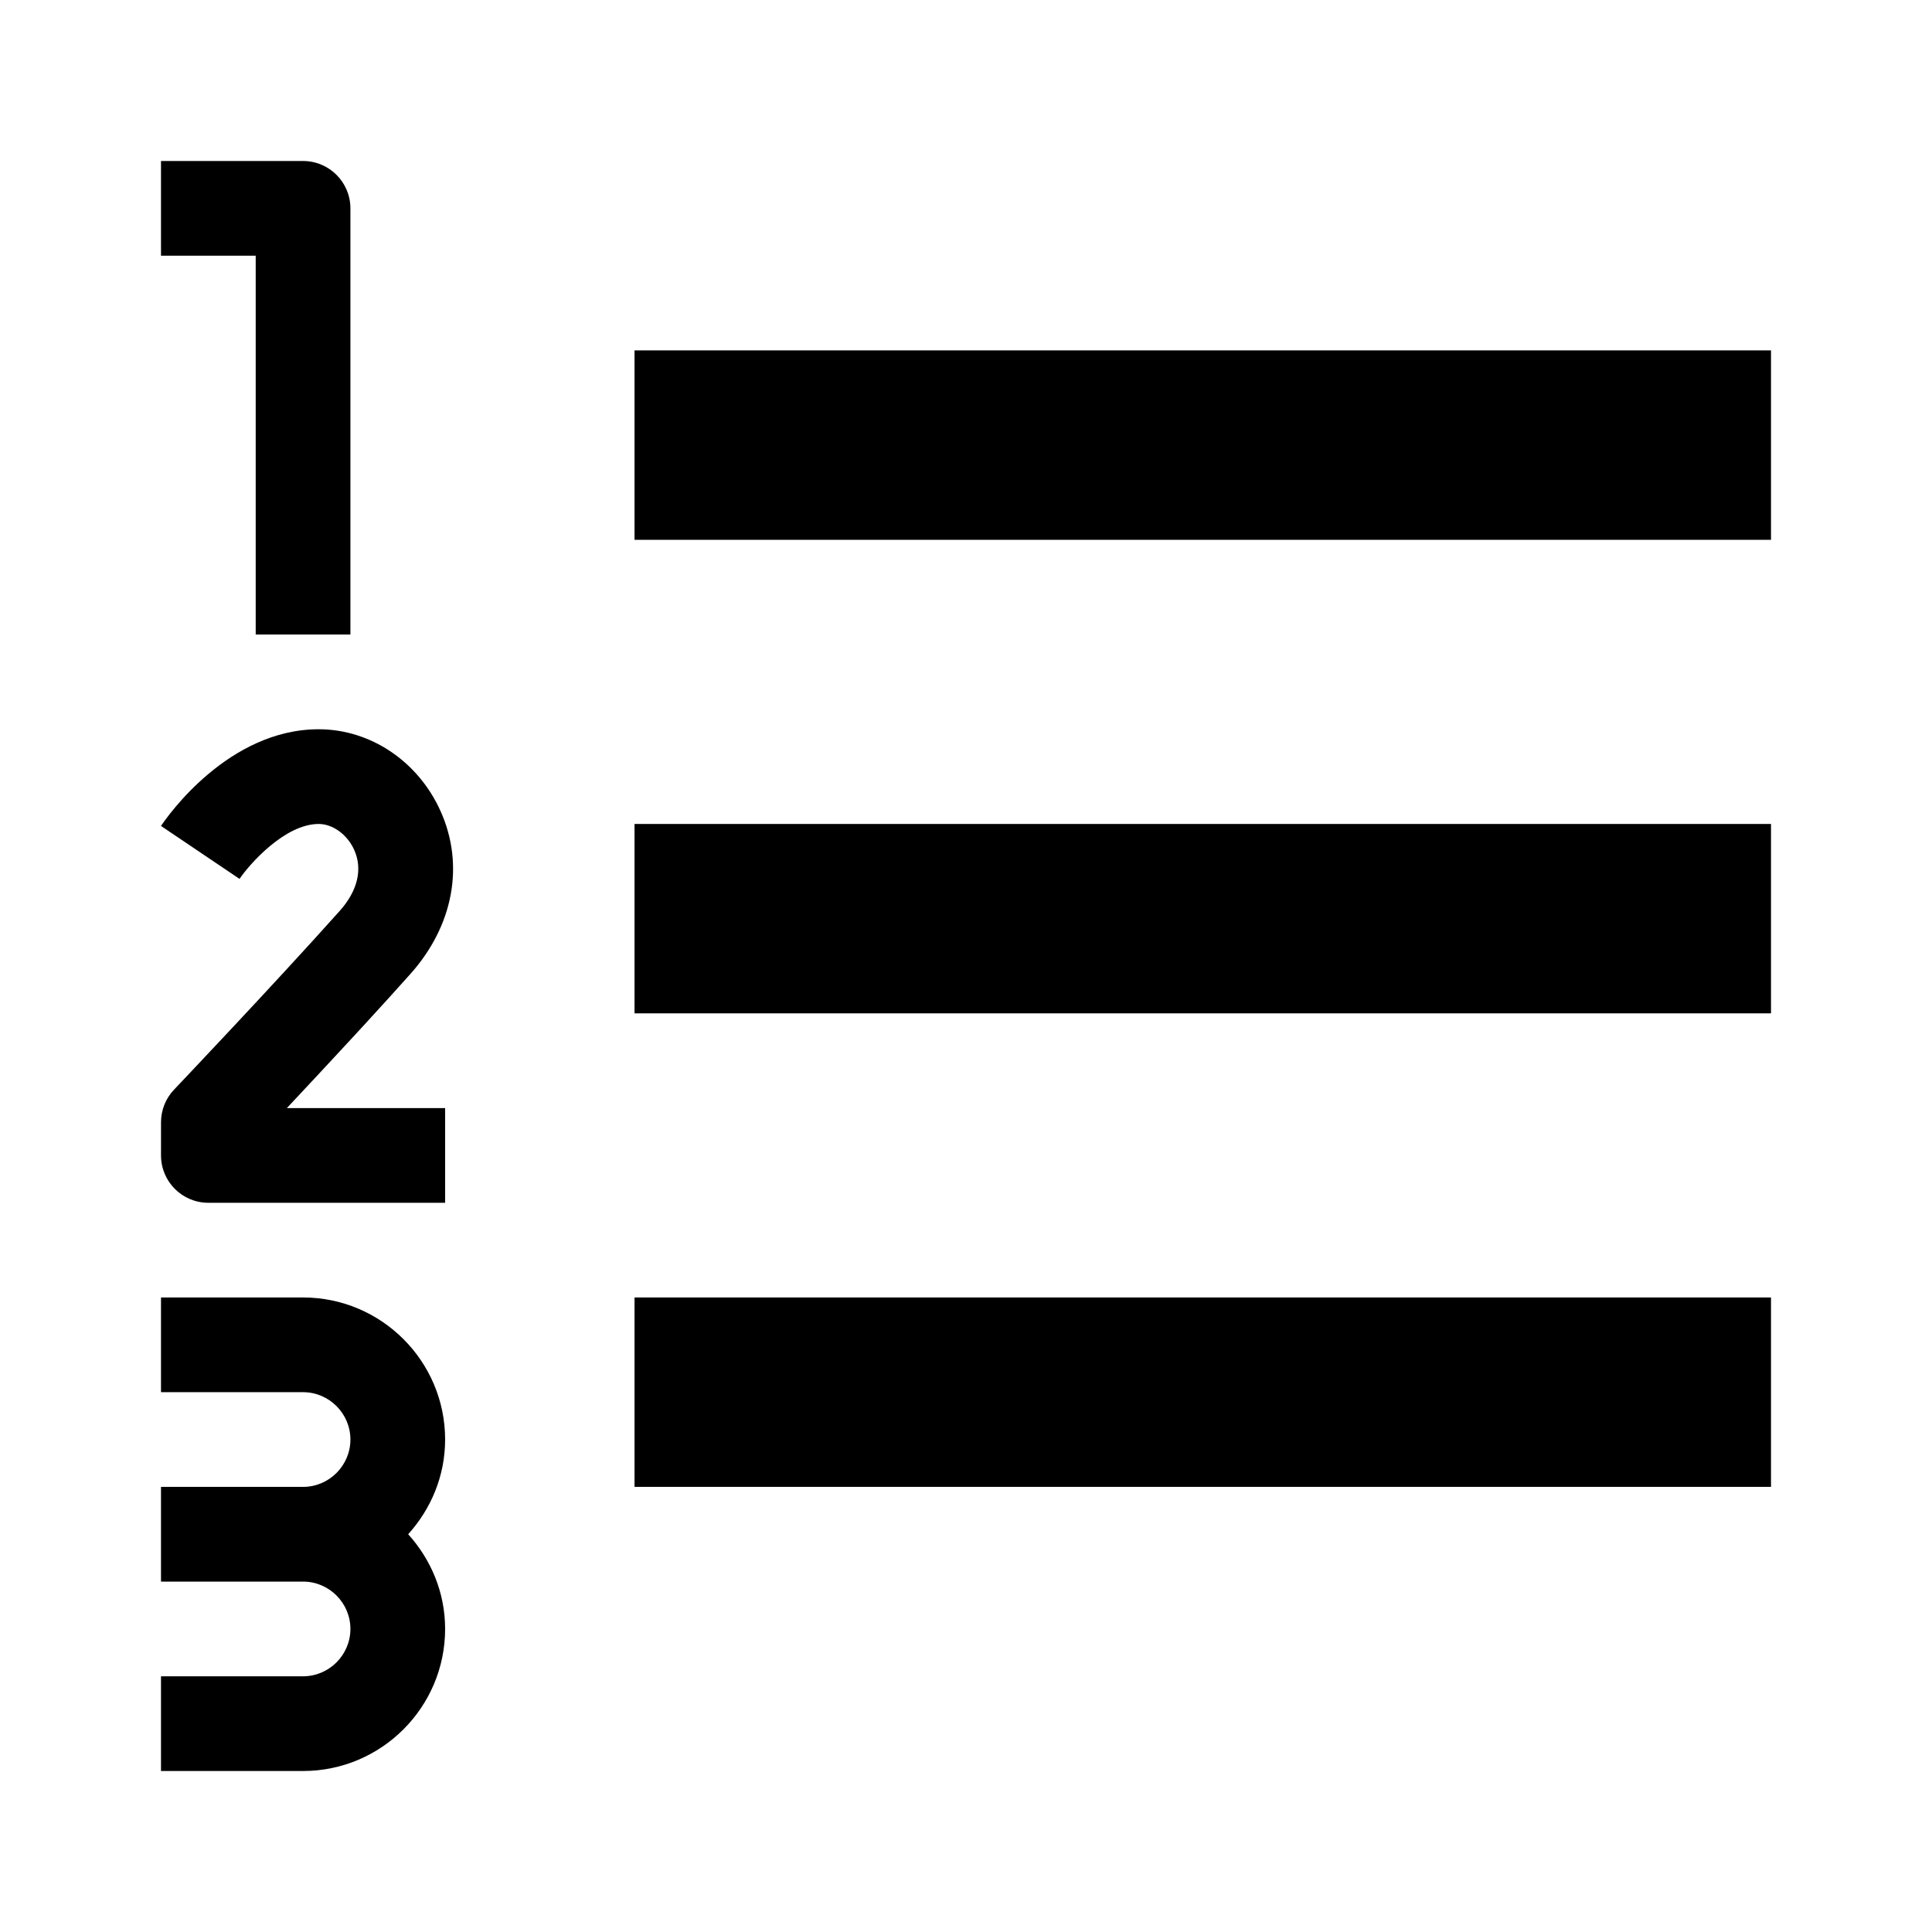
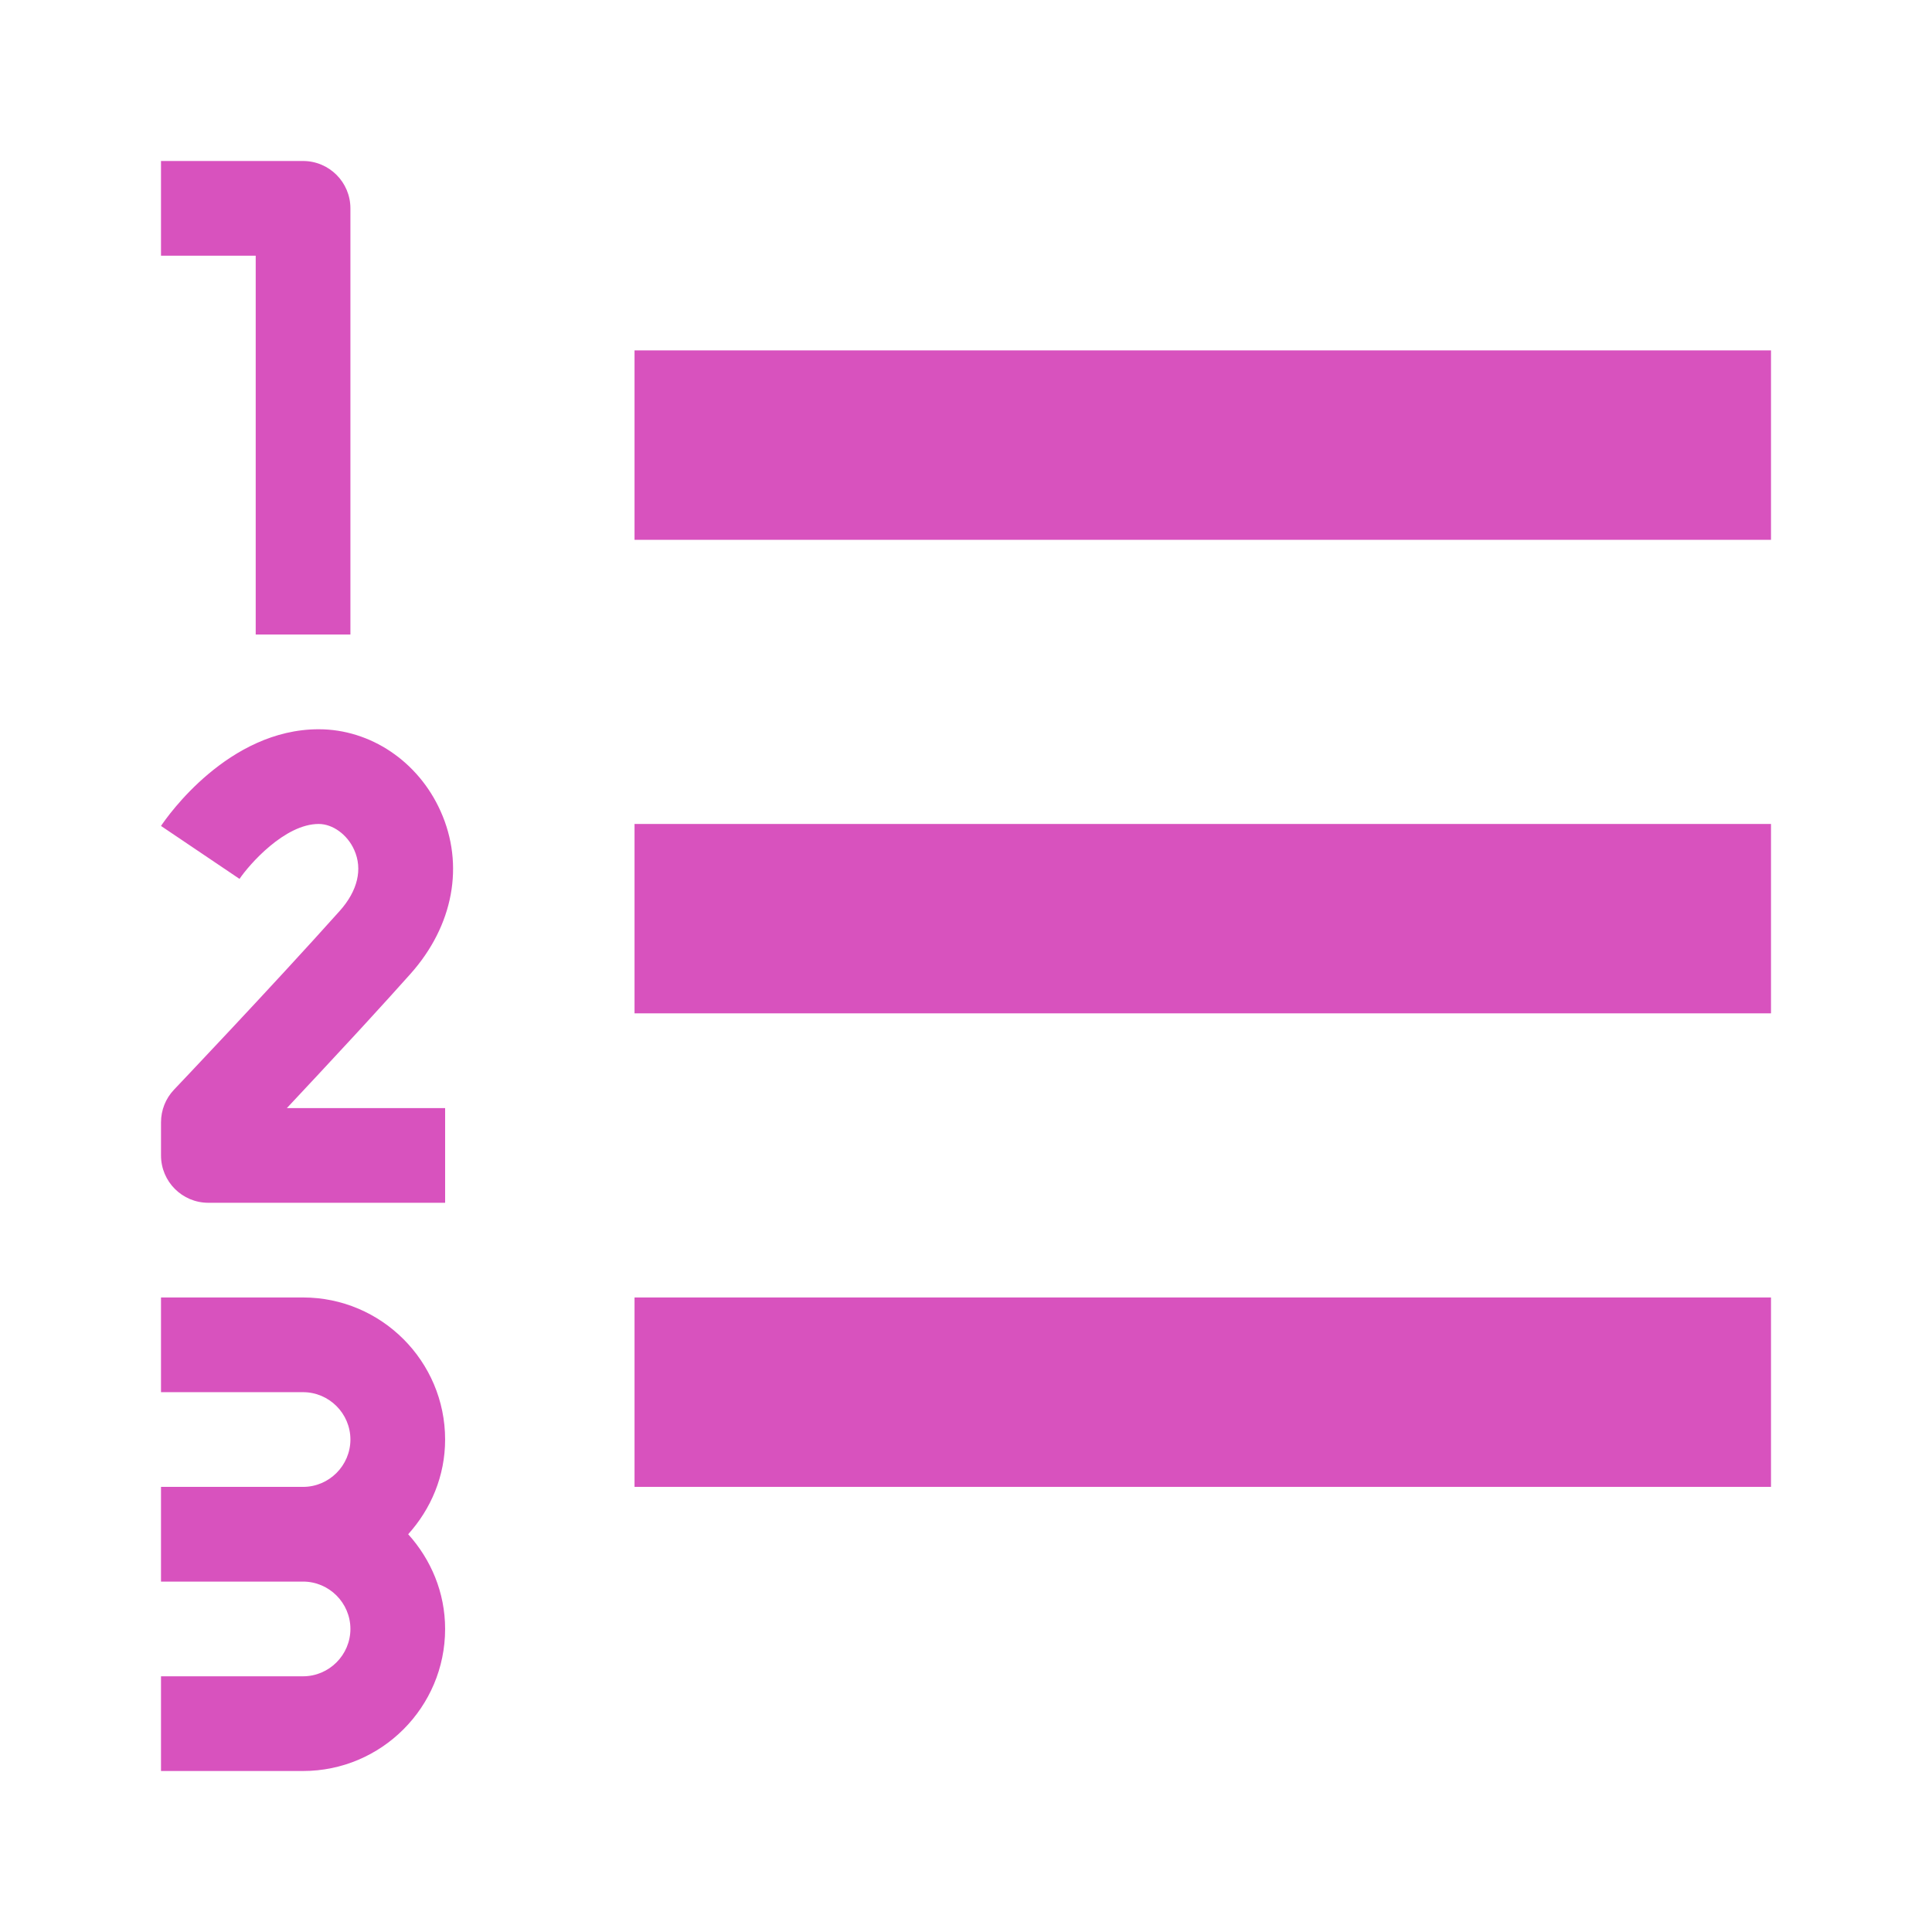
<svg xmlns="http://www.w3.org/2000/svg" viewBox="0 0 24 24">
-   <g transform="matrix(0.01041667 0 0 0.01041667 2 2)">
+   <g fill="#D852BE" transform="matrix(0.01041667 0 0 0.01041667 2 2)">
    <path d="M169.412 1355.294c93.402 0 169.412 76.01 169.412 169.412 0 43.595-16.942 82.899-44.048 112.941 27.106 30.042 44.048 69.346 44.048 112.941 0 93.403-76.01 169.412-169.412 169.412H0v-112.941h169.412c31.059 0 56.47-25.412 56.47-56.47 0-31.06-25.411-56.471-56.47-56.471H0v-112.942h169.412c31.059 0 56.47-25.411 56.47-56.47 0-31.059-25.411-56.47-56.47-56.47H0v-112.942Zm1750.588 0v225.882H564.706v-225.882H1920ZM188.058 677.67c61.78 0 118.814 38.4 145.356 97.694 28.8 64.037 15.36 136.546-35.916 194.033-16.286 18.262-34.108 37.88-52.187 57.582l-3.101 3.377c-2.07 2.252-4.14 4.505-6.213 6.755l-3.108 3.374-3.107 3.37c-28.478 30.87-56.688 61.043-79.672 85.58h188.725v112.94H56.482c-31.285 0-56.47-25.298-56.47-56.47v-39.53c0-14.456 5.533-28.46 15.585-38.964.113-.113 117.459-123.558 197.647-213.233 21.346-23.944 27.445-49.807 17.167-72.621-8.131-18.297-25.637-30.946-42.353-30.946-40.546 0-82.898 48.452-94.418 65.506L.01 792.983C7.804 781.237 80.425 677.67 188.058 677.67ZM1920 790.588v225.883H564.706V790.588H1920ZM169.412 0c31.172 0 56.47 25.299 56.47 56.47v508.236h-112.94V112.94H0V0ZM1920 225.882v225.883H564.706V225.882H1920Z" fill-rule="evenodd" />
  </g>
</svg>
